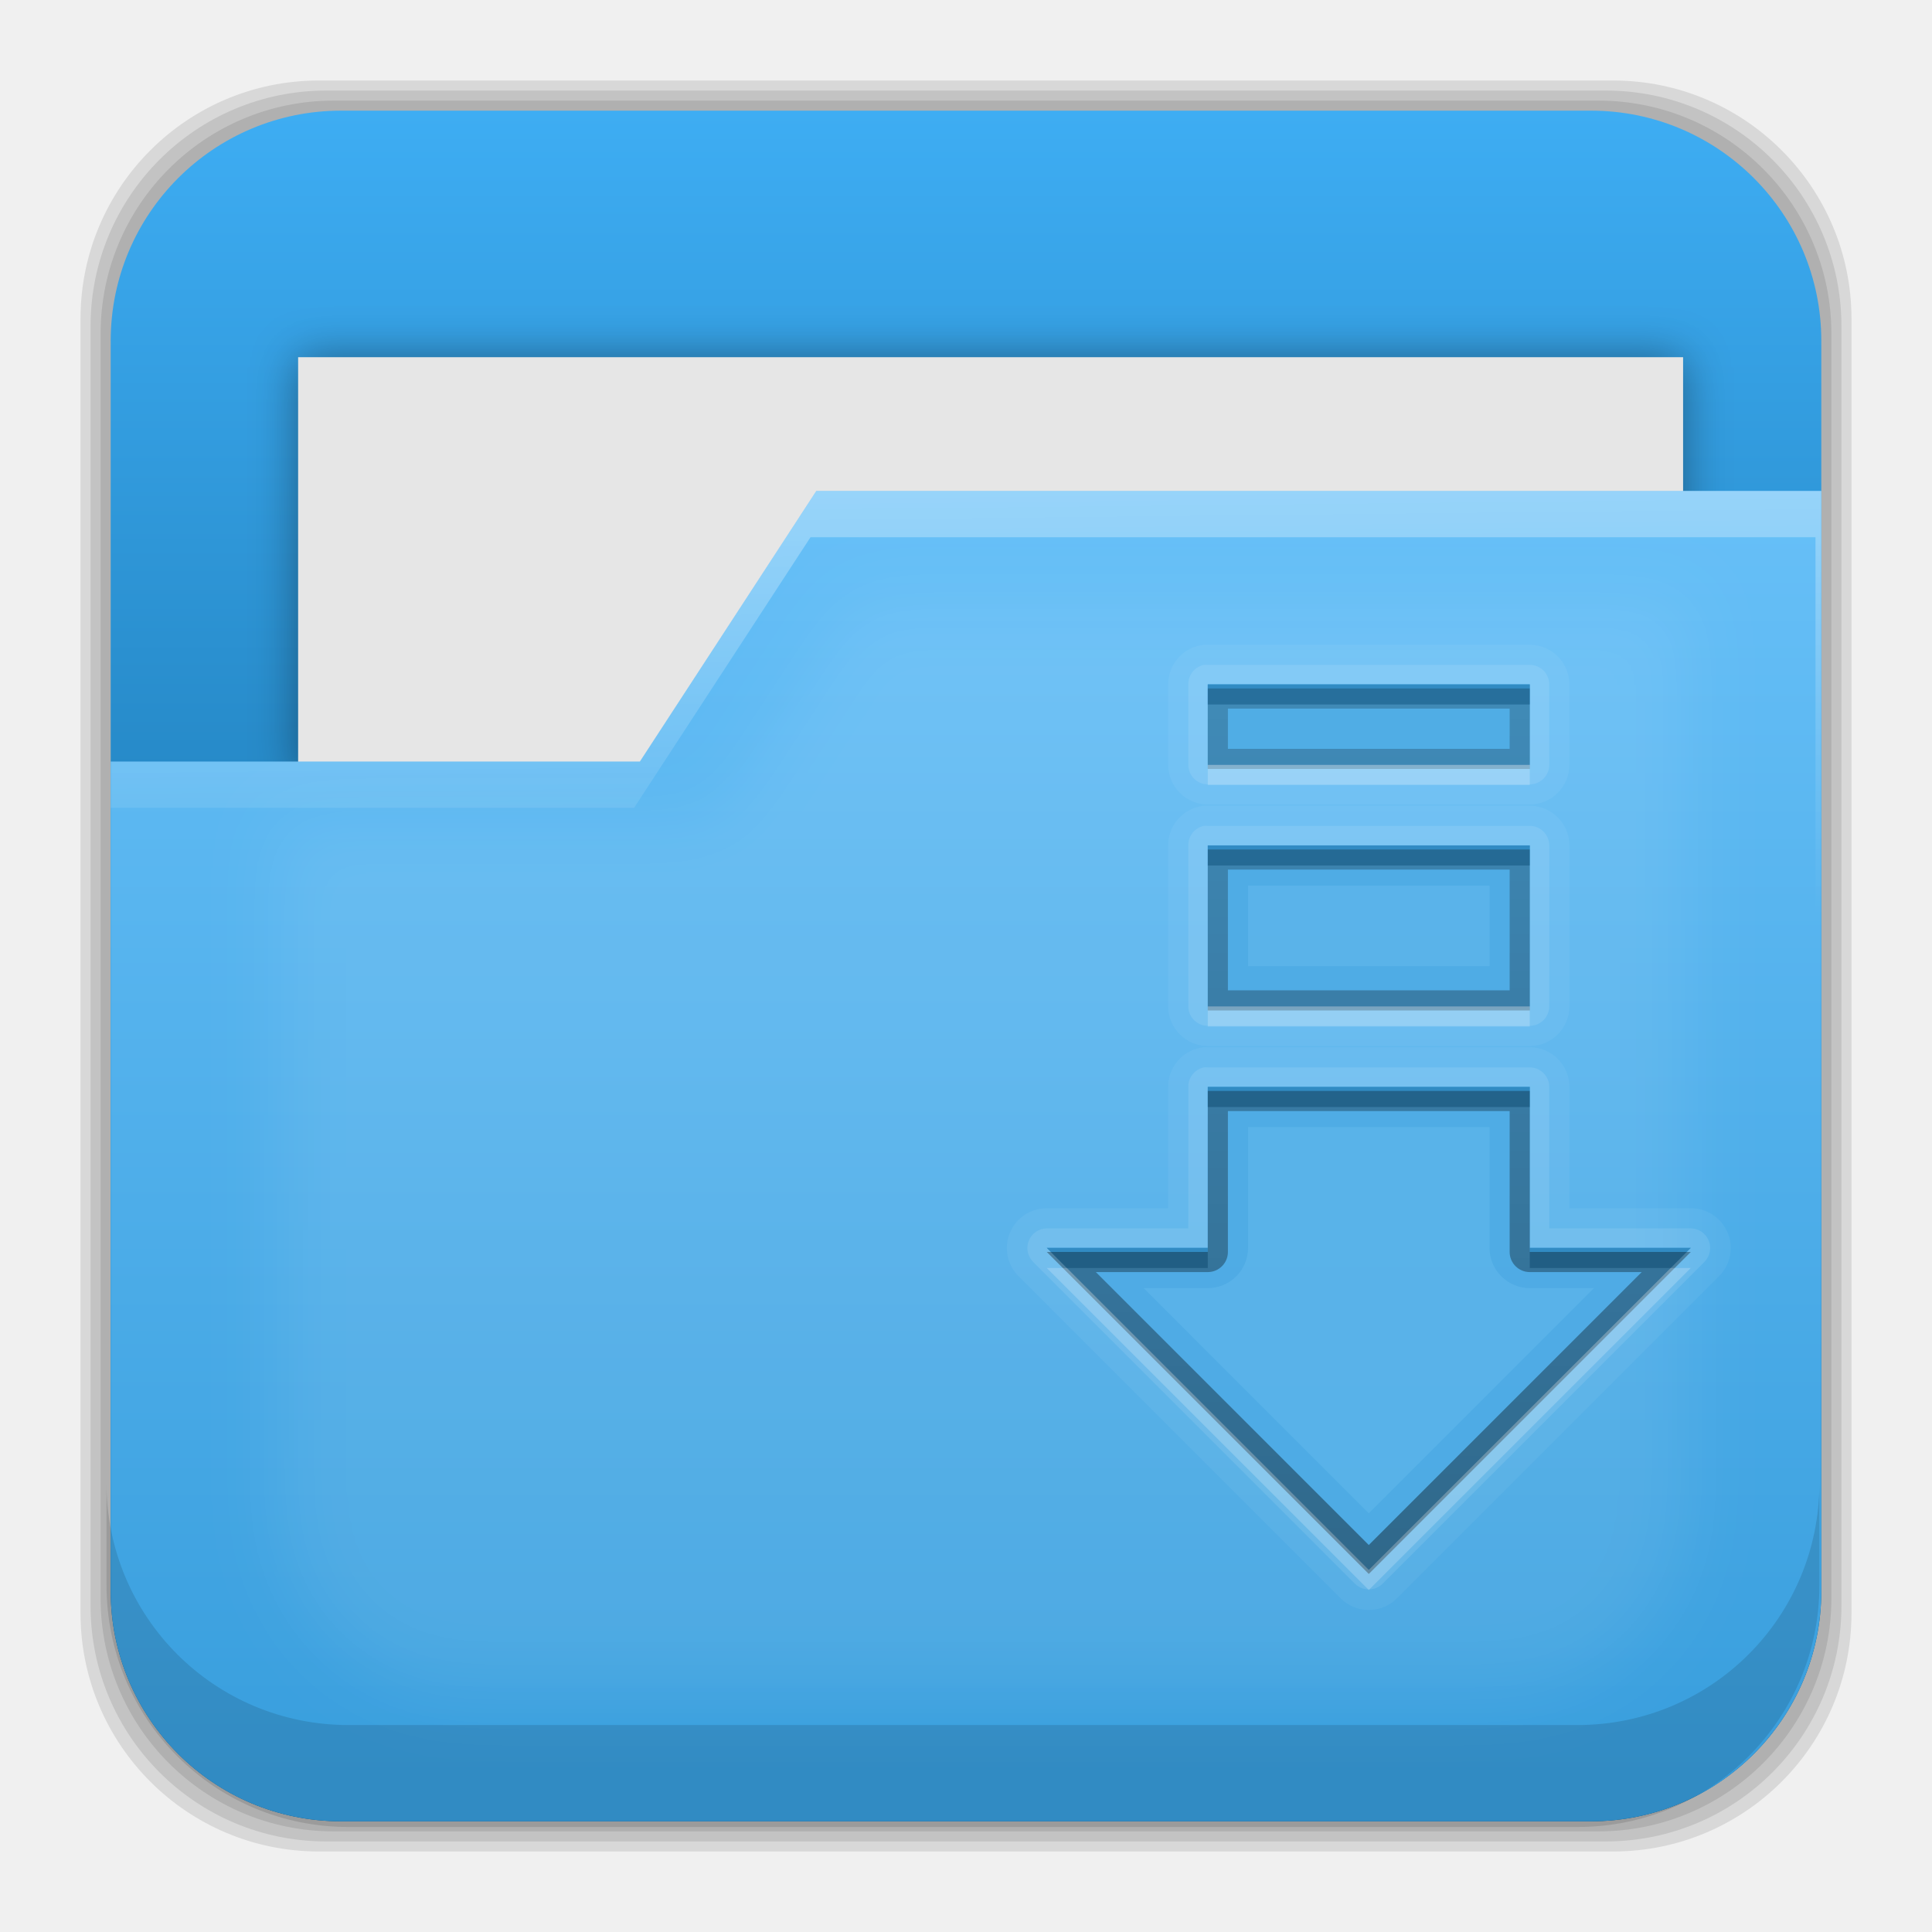
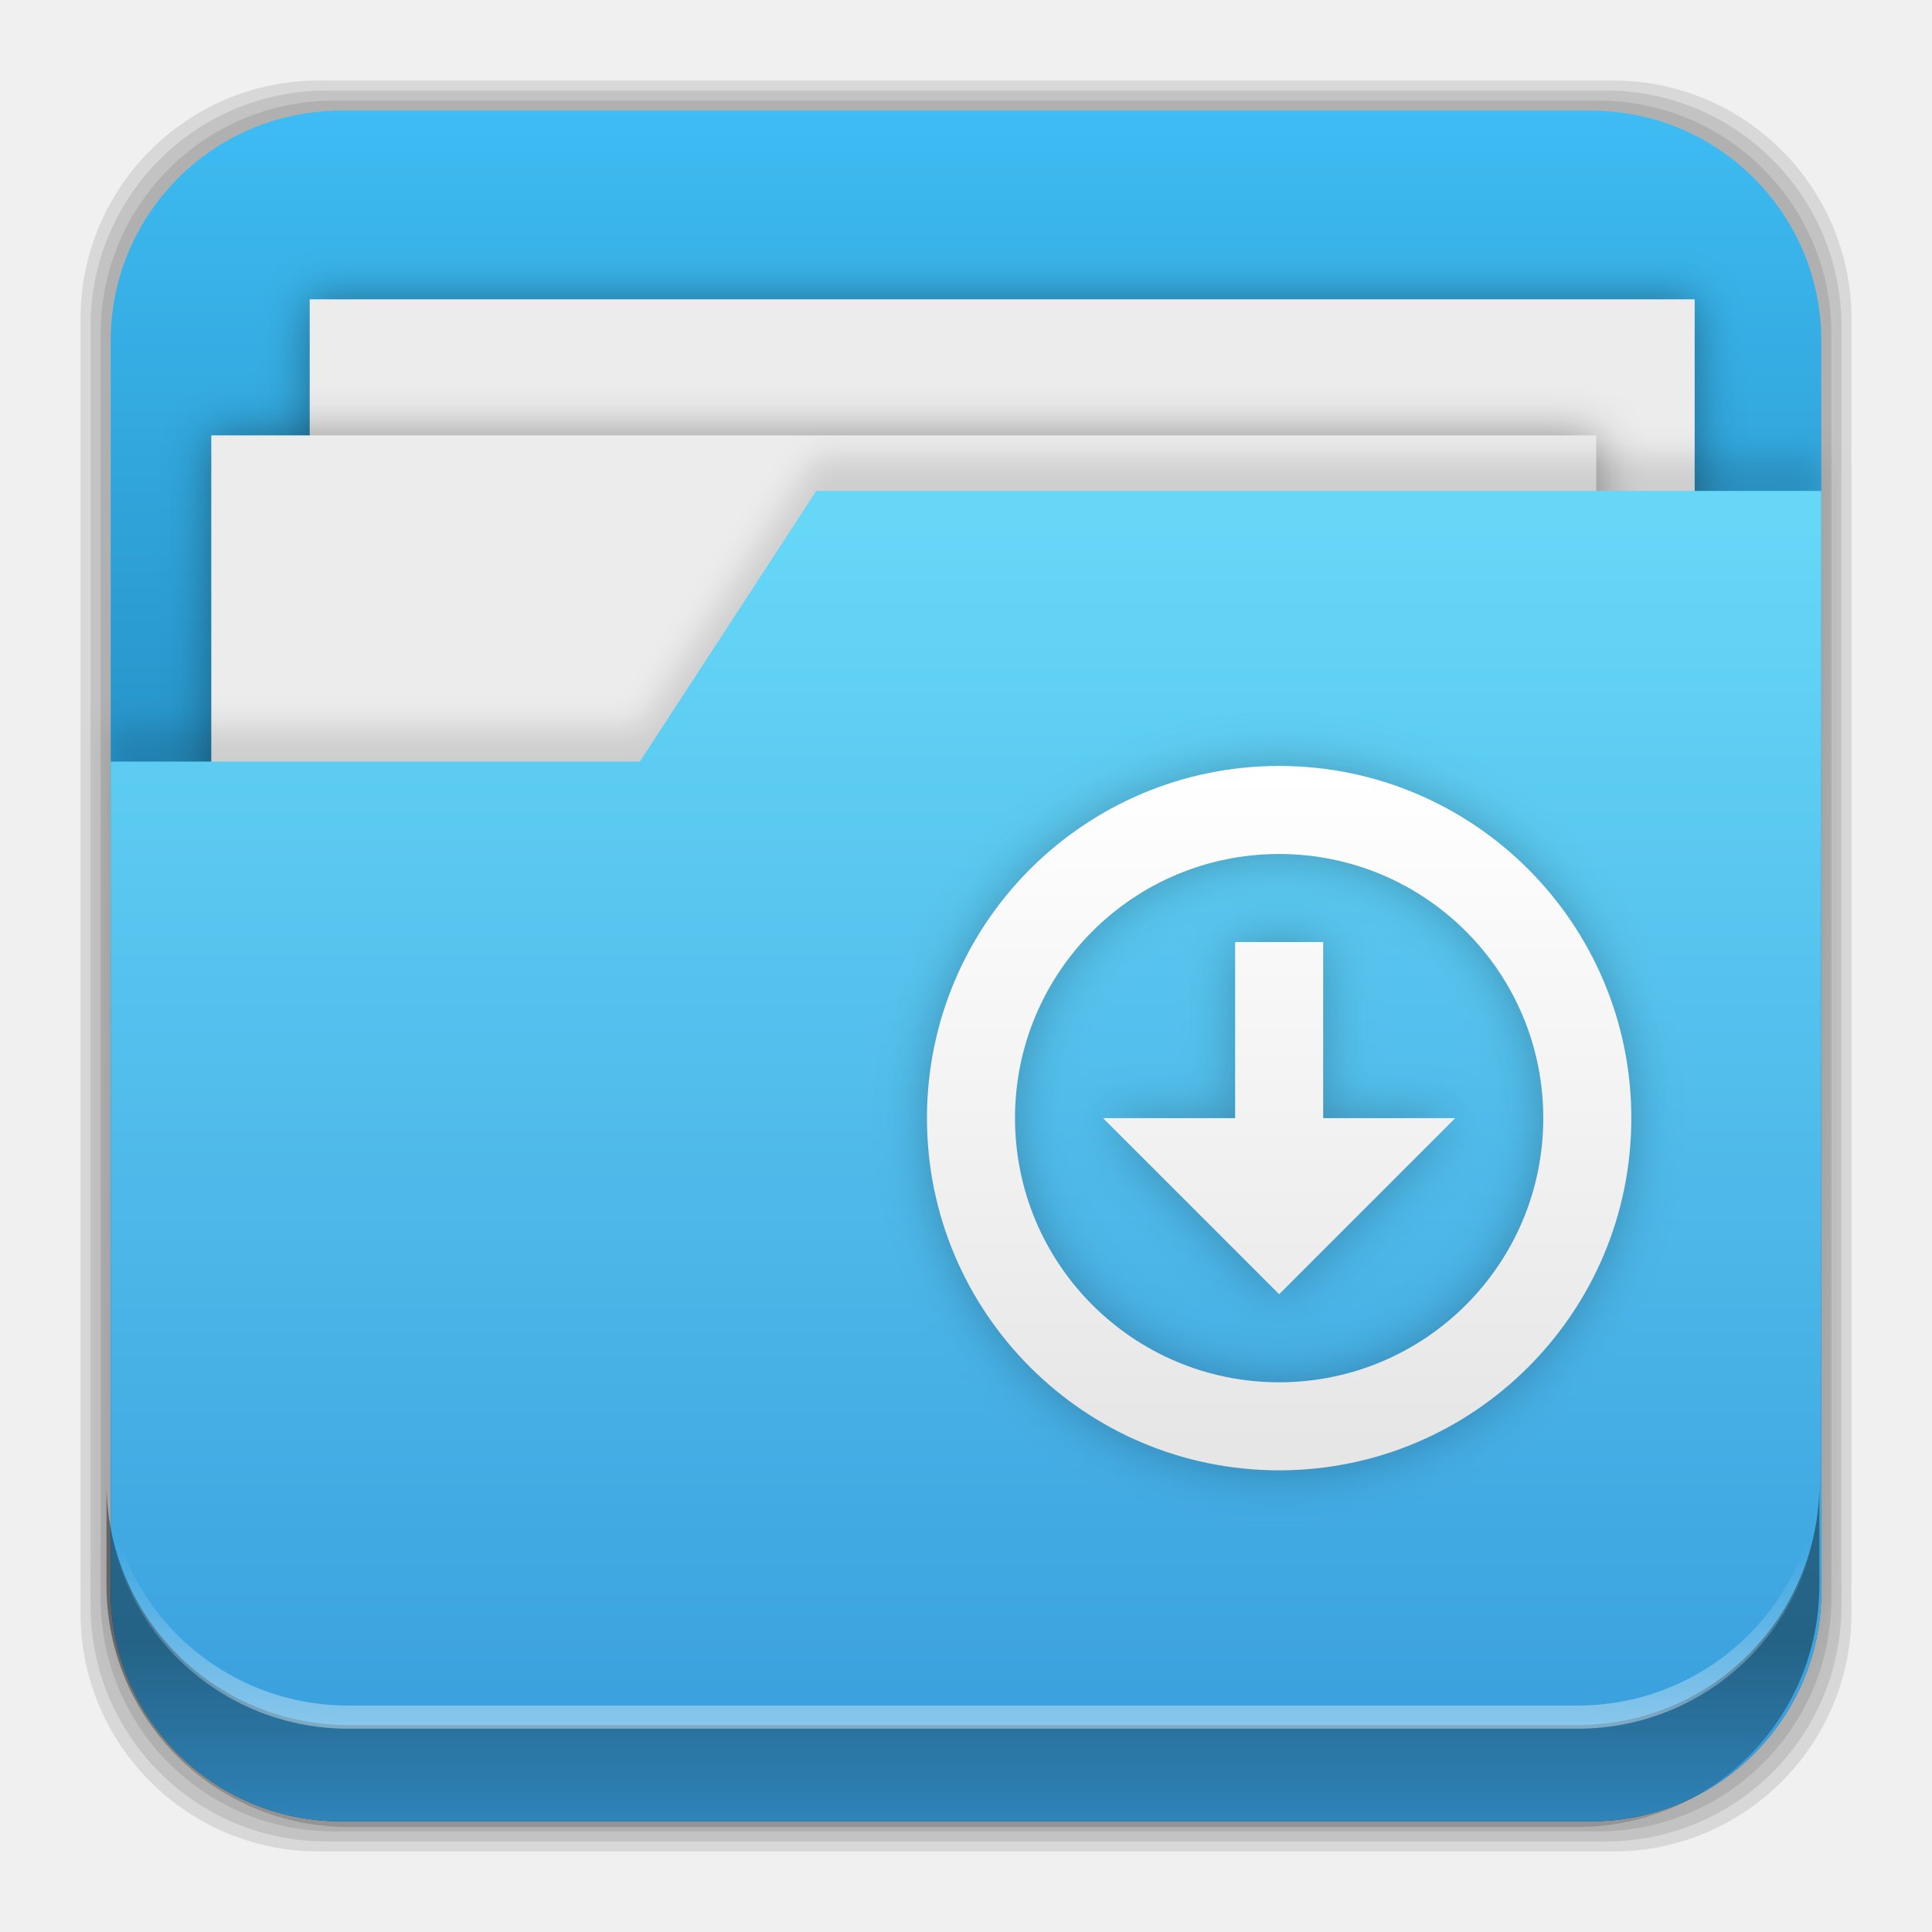
<svg xmlns="http://www.w3.org/2000/svg" xmlns:xlink="http://www.w3.org/1999/xlink" height="96" width="96" id="svg2" version="1.1">
  <defs id="defs4">
+     <linearGradient id="linearGradient15142">
+       <stop style="stop-color:#ffffff;stop-opacity:1;" offset="0" id="stop15144" />
+       <stop style="stop-color:#e6e6e6;stop-opacity:1" offset="1" id="stop15146" />
+     </linearGradient>
    <linearGradient gradientTransform="matrix(1 0 0 1 0 -2)" id="linearGradient4314" gradientUnits="userSpaceOnUse" y2="31.478" y1="76.14" x2="0">
      <stop id="stop4316" stop-opacity="0.784" stop-color="#aa7932" style="stop-color:black;stop-opacity:0.784" />
      <stop id="stop4318" offset="1" stop-opacity="0.392" stop-color="#aa7932" style="stop-color:black;stop-opacity:0.392" />
    </linearGradient>
    <linearGradient x2="0" y1="20.221" y2="138.66" gradientUnits="userSpaceOnUse" id="linearGradient3613-3">
      <stop stop-color="#fff" id="stop7" />
      <stop stop-color="#fff" stop-opacity="0" offset="1" id="stop9" />
    </linearGradient>
    <clipPath id="clipPath3613-29">
      <use xlink:href="#SVGCleanerId_1" id="use12" />
    </clipPath>
    <filter x="-0.192" y="-0.192" height="1.384" color-interpolation-filters="sRGB" id="filter3794-0" width="1.384">
      <feGaussianBlur stdDeviation="5.28" id="feGaussianBlur15" />
    </filter>
    <clipPath id="clipPath3613-25">
      <use xlink:href="#SVGCleanerId_1" id="use18" />
    </clipPath>
    <clipPath id="clipPath3860">
      <rect x="6" rx="6" y="18" height="72" width="84" id="rect21" />
    </clipPath>
    <filter x="-0.166" y="-0.197" height="1.394" color-interpolation-filters="sRGB" id="filter3870" width="1.331">
      <feGaussianBlur stdDeviation="5.17" id="feGaussianBlur24" />
    </filter>
    <linearGradient x2="0" xlink:href="#linearGradient3613-3" y1="22.933" y2="81.48" gradientUnits="userSpaceOnUse" id="linearGradient5696" />
    <linearGradient x1="93.01" x2="6.187" gradientUnits="userSpaceOnUse" id="linearGradient4640" gradientTransform="translate(-133.017,2.0339)">
      <stop stop-color="#be8e4a" stop-opacity="0.077" id="stop28" />
      <stop stop-color="#a67c25" offset="1" id="stop30" />
    </linearGradient>
    <linearGradient x2="0" y1="76.14" y2="31.478" gradientUnits="userSpaceOnUse" id="linearGradient3086" gradientTransform="matrix(1 0 0 1 0 -2)">
      <stop stop-color="#aa7932" stop-opacity="0.784" id="stop33" />
      <stop stop-color="#aa7932" stop-opacity="0.392" offset="1" id="stop35" />
    </linearGradient>
    <rect x="15" stroke-width="0.5" rx="12" y="15" fill="url(#linearGradient3613-3)" stroke="#fff" height="66" filter="url(#filter3794-0)" id="SVGCleanerId_0" width="66" stroke-linecap="round" />
    <rect x="6" rx="6" y="6" height="84" id="SVGCleanerId_1" width="84" />
-     <linearGradient xlink:href="#linearGradient4314" id="linearGradient4225" gradientUnits="userSpaceOnUse" gradientTransform="translate(20.01406,2.209421)" y1="76.14" x2="0" y2="31.478" />
    <linearGradient xlink:href="#linearGradient4342" id="linearGradient4348" x1="5.499" y1="48" x2="90.499" y2="48" gradientUnits="userSpaceOnUse" />
    <linearGradient id="linearGradient4342">
-       <stop style="stop-color:#3eadf3;stop-opacity:1;" offset="0" id="stop4344" />
+       <stop style="stop-color:#3ebcf3;stop-opacity:1" offset="0" id="stop4344" />
      <stop style="stop-color:#005285;stop-opacity:1" offset="1" id="stop4346" />
    </linearGradient>
    <filter style="color-interpolation-filters:sRGB" id="filter4356" x="-0.04" width="1.08" y="-0.131" height="1.262">
      <feGaussianBlur stdDeviation="1.145" id="feGaussianBlur4358" />
    </filter>
+     <filter style="color-interpolation-filters:sRGB" id="filter14336" x="-0.021" width="1.043" y="-0.027" height="1.055">
+       <feGaussianBlur stdDeviation="0.756" id="feGaussianBlur14338" />
+     </filter>
    <linearGradient xlink:href="#linearGradient4366" id="linearGradient4372" x1="52.385" y1="88.512" x2="52.385" y2="26.095" gradientUnits="userSpaceOnUse" />
    <linearGradient id="linearGradient4366">
      <stop style="stop-color:#389edd;stop-opacity:1" offset="0" id="stop4368" />
-       <stop style="stop-color:#66bff7;stop-opacity:1" offset="1" id="stop4370" />
+       <stop style="stop-color:#66d7f7;stop-opacity:1" offset="1" id="stop4370" />
    </linearGradient>
-     <linearGradient xlink:href="#linearGradient4334" id="linearGradient4340" x1="44.36" y1="-20.335" x2="45.07" y2="45.913" gradientUnits="userSpaceOnUse" />
-     <linearGradient id="linearGradient4334">
-       <stop style="stop-color:white;stop-opacity:1;" offset="0" id="stop4336" />
-       <stop style="stop-color:white;stop-opacity:0;" offset="1" id="stop4338" />
+     <linearGradient xlink:href="#linearGradient14231" id="linearGradient14237" x1="50.708" y1="81.682" x2="50.708" y2="96.54" gradientUnits="userSpaceOnUse" />
+     <linearGradient id="linearGradient14231">
+       <stop style="stop-color:#000000;stop-opacity:1;" offset="0" id="stop14233" />
+       <stop style="stop-color:#000000;stop-opacity:0;" offset="1" id="stop14235" />
    </linearGradient>
-     <filter style="color-interpolation-filters:sRGB" id="filter4390" x="-0.062" width="1.124" y="-0.08" height="1.159">
-       <feGaussianBlur stdDeviation="1.804" id="feGaussianBlur4392" />
+     <linearGradient xlink:href="#linearGradient14239" id="linearGradient14245" x1="49.877" y1="87.938" x2="49.877" y2="76.72" gradientUnits="userSpaceOnUse" />
+     <linearGradient id="linearGradient14239">
+       <stop style="stop-color:#ffffff;stop-opacity:1;" offset="0" id="stop14241" />
+       <stop style="stop-color:#ffffff;stop-opacity:0;" offset="1" id="stop14243" />
+     </linearGradient>
+     <linearGradient xlink:href="#linearGradient15142" id="linearGradient15148" x1="7.6" y1="0.2" x2="7.6" y2="15.4" gradientUnits="userSpaceOnUse" />
+     <linearGradient xlink:href="#linearGradient15142" id="linearGradient15158" gradientUnits="userSpaceOnUse" x1="7.6" y1="0.2" x2="7.6" y2="15.4" />
+     <linearGradient xlink:href="#linearGradient15142" id="linearGradient15160" gradientUnits="userSpaceOnUse" x1="7.6" y1="0.2" x2="7.6" y2="15.4" />
+     <filter style="color-interpolation-filters:sRGB" id="filter15206" x="-0.084" width="1.168" y="-0.084" height="1.168">
+       <feGaussianBlur stdDeviation="0.56" id="feGaussianBlur15208" />
    </filter>
  </defs>
-   <rect id="rect4364" transform="matrix(0,1,1,0,0,0)" width="88" height="88" y="4" rx="11.846" x="4" style="opacity:0.1;fill:black;fill-opacity:1;stroke:none" />
-   <rect style="opacity:0.1;fill:black;fill-opacity:1;stroke:none" x="4.5" rx="11.711" y="4.5" height="87" width="87" transform="matrix(0,1,1,0,0,0)" id="rect4362" />
-   <rect id="rect4360" transform="matrix(0,1,1,0,0,0)" width="86" height="86" y="5" rx="11.577" x="5" style="opacity:0.1;fill:black;fill-opacity:1;stroke:none" />
-   <rect style="fill:url(#linearGradient4348);fill-opacity:1;stroke:none" x="5.499" rx="11.442" y="5.5" height="85" width="85" transform="matrix(0,1,1,0,0,0)" id="rect4300" />
-   <rect id="rect4350" width="68.818" visibility="visible" height="21.006" y="17.749" display="inline" x="14.814" style="color:black;display:inline;visibility:visible;opacity:0.397;fill:black;fill-opacity:1;fill-rule:nonzero;stroke:none;stroke-width:2.5;filter:url(#filter4356)" />
-   <rect style="color:black;display:inline;visibility:visible;fill:#e6e6e6;fill-opacity:1;fill-rule:nonzero;stroke:none;stroke-width:2.5" x="14.814" display="inline" y="17.749" height="21.006" visibility="visible" width="68.818" id="rect4302" />
+   <rect id="rect4364" transform="matrix(0,1,1,0,0,0)" width="88" height="88" y="4" rx="11.846" x="4" style="opacity:0.1;fill:#000000;fill-opacity:1;stroke:none" />
+   <rect style="opacity:0.1;fill:#000000;fill-opacity:1;stroke:none" x="4.5" rx="11.711" y="4.5" height="87" width="87" transform="matrix(0,1,1,0,0,0)" id="rect4362" />
+   <rect id="rect4360" transform="matrix(0,1,1,0,0,0)" width="86" height="86" y="5" rx="11.577" x="5" style="opacity:0.1;fill:#000000;fill-opacity:1;stroke:none" />
+   <rect style="fill:url(#linearGradient4348);fill-opacity:1;stroke:none" x="5.499" y="5.5" height="85" width="85" transform="matrix(0,1,1,0,0,0)" id="rect4300" rx="11.442" />
+   <rect id="rect4350" width="68.818" visibility="visible" height="21.006" y="14.873" display="inline" x="15.389" style="color:#000000;display:inline;visibility:visible;opacity:0.397;fill:#000000;fill-opacity:1;fill-rule:nonzero;stroke:none;stroke-width:2.5;filter:url(#filter4356)" />
+   <rect style="color:#000000;display:inline;visibility:visible;fill:#ececec;fill-opacity:1;fill-rule:nonzero;stroke:none;stroke-width:2.5" x="15.389" display="inline" y="14.873" height="21.006" visibility="visible" width="68.818" id="rect4302" />
+   <rect style="color:#000000;display:inline;visibility:visible;opacity:0.397;fill:#000000;fill-opacity:1;fill-rule:nonzero;stroke:none;stroke-width:2.5;filter:url(#filter4356)" x="10.499" display="inline" y="21.633" height="21.006" visibility="visible" width="68.818" id="rect14346" />
+   <rect id="rect14348" width="68.818" visibility="visible" height="21.006" y="21.633" display="inline" x="10.499" style="color:#000000;display:inline;visibility:visible;fill:#ececec;fill-opacity:1;fill-rule:nonzero;stroke:none;stroke-width:2.5" />
+   <path id="path14328" d="m 40.562,22.668 -8.766,13.447 -26.297,0 0,41.205 c 0,6.339 5.116,11.455 11.455,11.455 l 62.09,0 C 85.384,88.775 90.5,83.659 90.5,77.32 l 0,-54.652 -49.938,0 z" style="opacity:0.125;fill:#000000;fill-opacity:1;stroke:none;filter:url(#filter14336)" />
  <path style="fill:url(#linearGradient4372);fill-opacity:1;stroke:none" d="m 40.562,24.394 -8.766,13.447 -26.297,0 0,41.205 c 0,6.339 5.116,11.455 11.455,11.455 l 62.09,0 C 85.384,90.501 90.5,85.385 90.5,79.046 l 0,-54.652 -49.938,0 z" id="path4304" />
-   <path style="fill:url(#linearGradient4340);fill-opacity:1;stroke:none" d="m 40.562,24.394 -8.766,13.447 -26.297,0 0,2.301 26.008,0 8.766,-13.447 49.938,0 0,54.652 c 0,0.097 -0.011,0.191 -0.014,0.287 0.192,-0.832 0.303,-1.696 0.303,-2.588 l 0,-54.652 -49.938,0 z" id="path4319" />
-   <path style="fill-opacity:0.118" id="path64" d="m 5.292,73.685 0,5.066 c 0,6.668 5.365,12.032 12.032,12.032 l 61.049,0 c 6.668,0 12.032,-5.364 12.032,-12.032 l 0,-5.066 c 0,6.668 -5.364,12.032 -12.032,12.032 l -61.049,0 c -6.668,0 -12.032,-5.364 -12.032,-12.032 z" />
-   <path id="path4374" d="m 42.716,29.732 -7.219,11.074 -21.656,0 0,33.934 c 0,5.22 4.213,9.434 9.434,9.434 l 51.133,0 c 5.22,0 9.434,-4.213 9.434,-9.434 l 0,-45.008 -41.125,0 z" style="opacity:0.089;fill:white;fill-opacity:1;stroke:none;filter:url(#filter4390)" />
-   <g id="g4320">
-     <path style="opacity:0.05;fill:white" id="path75" d="m 59.826,32.037 a 1.977,1.977 0 0 0 -1.781,1.969 l 0,4 a 1.977,1.977 0 0 0 1.969,1.969 l 16,0 a 1.977,1.977 0 0 0 1.969,-1.969 l 0,-4 a 1.977,1.977 0 0 0 -1.969,-1.969 l -16,0 a 1.977,1.977 0 0 0 -0.188,0 z m 0.188,1.969 16,0 0,4 -16,0 0,-4 z m -0.188,6.031 a 1.977,1.977 0 0 0 -1.781,1.969 l 0,8 a 1.977,1.977 0 0 0 1.969,1.969 l 16,0 a 1.977,1.977 0 0 0 1.969,-1.969 l 0,-8 a 1.977,1.977 0 0 0 -1.969,-1.969 l -16,0 a 1.977,1.977 0 0 0 -0.188,0 z m 0.188,1.969 16,0 0,8 -16,0 0,-8 z m -0.188,10.031 a 1.977,1.977 0 0 0 -1.781,1.969 l 0,6.031 -6.031,0 a 1.977,1.977 0 0 0 -1.406,3.375 l 8,8 8,8 a 1.977,1.977 0 0 0 2.812,0 l 8,-8 8,-8 a 1.977,1.977 0 0 0 -1.406,-3.375 l -6.031,0 0,-6.031 a 1.977,1.977 0 0 0 -1.969,-1.969 l -16,0 a 1.977,1.977 0 0 0 -0.188,0 z m 0.188,1.969 16,0 0,8 8,0 -8,8 -8,8 -8,-8 -8,-8 8,0 0,-8 z" />
-     <path style="opacity:0.1;fill:white" id="path77" d="m 59.826,33.037 a 0.976,0.976 0 0 0 -0.781,0.969 l 0,4 a 0.976,0.976 0 0 0 0.969,0.969 l 16,0 a 0.976,0.976 0 0 0 0.969,-0.969 l 0,-4 a 0.976,0.976 0 0 0 -0.969,-0.969 l -16,0 a 0.976,0.976 0 0 0 -0.188,0 z m 0.188,0.969 16,0 0,4 -16,0 0,-4 z m -0.188,7.031 a 0.976,0.976 0 0 0 -0.781,0.969 l 0,8 a 0.976,0.976 0 0 0 0.969,0.969 l 16,0 a 0.976,0.976 0 0 0 0.969,-0.969 l 0,-8 a 0.976,0.976 0 0 0 -0.969,-0.969 l -16,0 a 0.976,0.976 0 0 0 -0.188,0 z m 0.188,0.969 16,0 0,8 -16,0 0,-8 z m -0.188,11.031 a 0.976,0.976 0 0 0 -0.781,0.969 l 0,7.031 -7.031,0 a 0.976,0.976 0 0 0 -0.688,1.656 l 8,8 8,8 a 0.976,0.976 0 0 0 1.375,0 l 8,-8 8,-8 a 0.976,0.976 0 0 0 -0.687,-1.656 l -7.031,0 0,-7.031 a 0.976,0.976 0 0 0 -0.969,-0.969 l -16,0 a 0.976,0.976 0 0 0 -0.188,0 z m 0.188,0.969 16,0 0,8 8,0 -8,8 -8,8 -8,-8 -8,-8 8,0 0,-8 z" />
-     <path style="opacity:0.9;fill:#59b2e9;fill-opacity:1" id="path79" d="m 60.014,34.006 0,4 16,0 0,-4 -16,0 z m 0,8 0,8 16,0 0,-8 -16,0 z m 0,12 0,8 -8,0 8,8 8,8 8,-8 8,-8 -8,0 0,-8 -16,0 z" />
-     <path style="opacity:0.25;fill:#2f96d7;fill-opacity:1" id="path81" d="m 60.014,34.006 0,4 16,0 0,-4 -16,0 z m 0,8 0,8 16,0 0,-8 -16,0 z m 2,2 12,0 0,4 -12,0 0,-4 z m -2,10 0,8 -8,0 8,8 8,8 8,-8 8,-8 -8,0 0,-8 -16,0 z m 2,2 12,0 0,6 a 2,2 0 0 0 2,2 l 3.188,0 -4.594,4.594 -6.594,6.594 -6.594,-6.594 -4.594,-4.594 3.188,0 a 2,2 0 0 0 2,-2 l 0,-6 z" />
-     <path style="fill:#318bc3;fill-opacity:1" id="path83" d="m 60.014,34.006 0,1 16,0 0,-1 -16,0 z m 0,8 0,1 16,0 0,-1 -16,0 z m 0,12 0,1 16,0 0,-1 -16,0 z m -8,8 1,1 7,0 0,-1 -8,0 z m 24,0 0,1 7,0 1,-1 -8,0 z" />
-     <path style="opacity:0.5;fill:url(#linearGradient4225)" id="path85" d="m 60.014,34.209 0,4 16,0 0,-4 -16,0 z m 1,1 14,0 0,2 -14,0 0,-2 z m -1,7 0,8 16,0 0,-8 -16,0 z m 1,1 14,0 0,6 -14,0 0,-6 z m -1,11 0,8 -8,0 8,8 8,8 8,-8 8,-8 -8,0 0,-8 -16,0 z m 1,1 14,0 0,7 a 1,1 0 0 0 1,1 l 5.562,0 -6.281,6.281 -7.281,7.281 -7.281,-7.281 -6.281,-6.281 5.562,0 a 1,1 0 0 0 1,-1 l 0,-7 z" />
-     <path style="opacity:0.2;fill:white" id="path87" d="m 60.014,38.006 0,1 16,0 0,-1 -16,0 z m 0,12 0,1 16,0 0,-1 -16,0 z m -8,13 8,8 8,8 8,-8 8,-8 -1,0 -7,7 -8,8 -8,-8 -7,-7 -1,0 z" />
+   <g id="g14291">
+     <path d="m 5.292,73.685 0,5.066 c 0,6.668 5.365,12.032 12.032,12.032 l 61.049,0 c 6.668,0 12.032,-5.364 12.032,-12.032 l 0,-5.066 c 0,6.668 -5.364,12.032 -12.032,12.032 l -61.049,0 c -6.668,0 -12.032,-5.364 -12.032,-12.032 z" id="path64" style="opacity:0.4;fill:url(#linearGradient14237);fill-opacity:1" />
+     <path id="path14214" d="m 5.293,72.718 0,1.15 c 0,6.668 5.363,12.031 12.031,12.031 l 61.049,0 c 6.668,0 12.031,-5.363 12.031,-12.031 l 0,-1.15 c 0,6.668 -5.364,12.031 -12.031,12.031 l -61.049,0 c -6.668,0 -12.031,-5.364 -12.031,-12.031 z" style="opacity:0.5;fill:url(#linearGradient14245);fill-opacity:1" />
+   </g>
+   <g id="g15210" transform="translate(4.940003,-0.17091)">
+     <g id="g15168" transform="matrix(2.1875,0,0,2.1875,41.12,38.23091)" style="opacity:0.25;fill:#000000;fill-opacity:1;filter:url(#filter15206)">
+       <path style="color:#bebebe;display:inline;visibility:visible;fill:#000000;fill-opacity:1;fill-rule:nonzero;stroke:none;stroke-width:1" id="path15170" visibility="visible" display="inline" d="M 8,0 C 3.582,0 0,3.582 0,8 c 0,4.418 3.582,8 8,8 4.418,0 8,-3.582 8,-8 C 16,3.582 12.418,0 8,0 Z m 0,2 c 3.314,0 6,2.686 6,6 0,3.314 -2.686,6 -6,6 C 4.686,14 2,11.314 2,8 2,4.686 4.686,2 8,2 Z" />
+       <path style="color:#bebebe;display:inline;visibility:visible;fill:#000000;fill-opacity:1;fill-rule:nonzero;stroke:none;stroke-width:1" id="path15172" visibility="visible" display="inline" d="M 7,4 7,8 4,8 8,12 12,8 9,8 9,4 Z" />
+     </g>
+     <g style="fill:url(#linearGradient15148);fill-opacity:1" transform="matrix(2.1875,0,0,2.1875,41.12,38.23091)" id="g13502">
+       <path d="M 8,0 C 3.582,0 0,3.582 0,8 c 0,4.418 3.582,8 8,8 4.418,0 8,-3.582 8,-8 C 16,3.582 12.418,0 8,0 Z m 0,2 c 3.314,0 6,2.686 6,6 0,3.314 -2.686,6 -6,6 C 4.686,14 2,11.314 2,8 2,4.686 4.686,2 8,2 Z" display="inline" visibility="visible" id="path3009" style="color:#bebebe;display:inline;visibility:visible;fill:url(#linearGradient15158);fill-opacity:1;fill-rule:nonzero;stroke:none;stroke-width:1" />
+       <path d="M 7,4 7,8 4,8 8,12 12,8 9,8 9,4 Z" display="inline" visibility="visible" id="path3011" style="color:#bebebe;display:inline;visibility:visible;fill:url(#linearGradient15160);fill-opacity:1;fill-rule:nonzero;stroke:none;stroke-width:1" />
+     </g>
  </g>
</svg>
